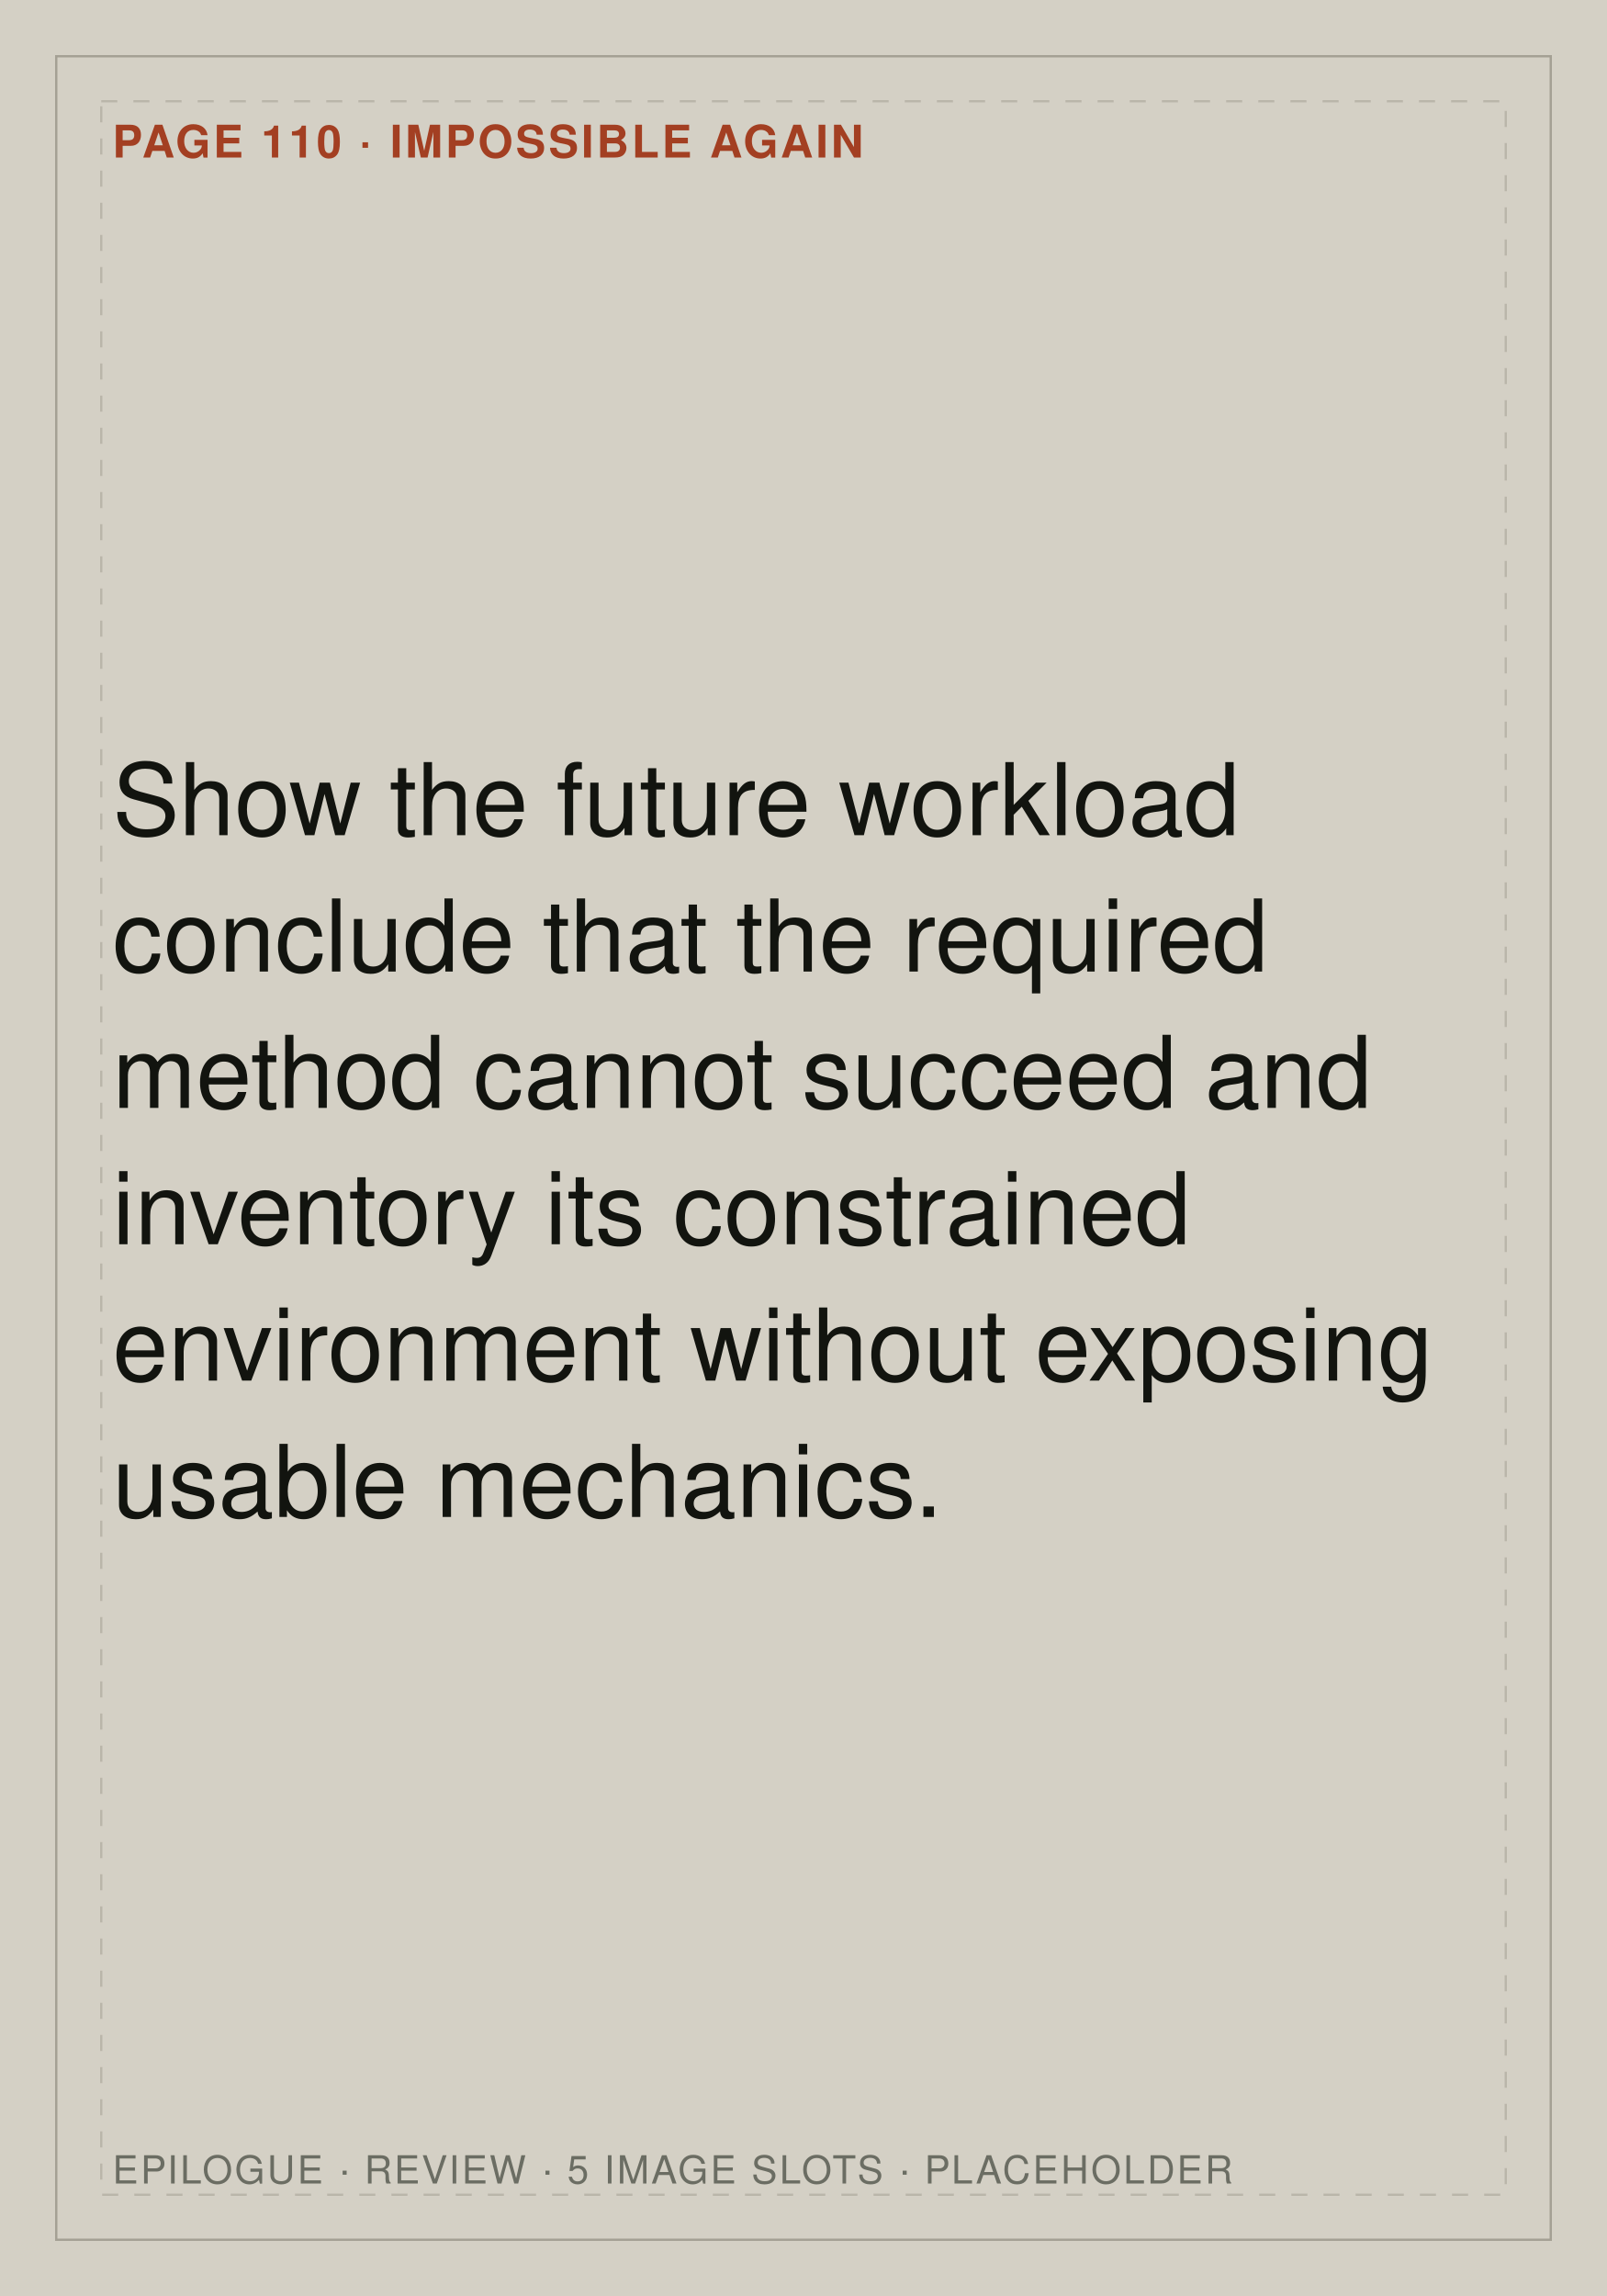
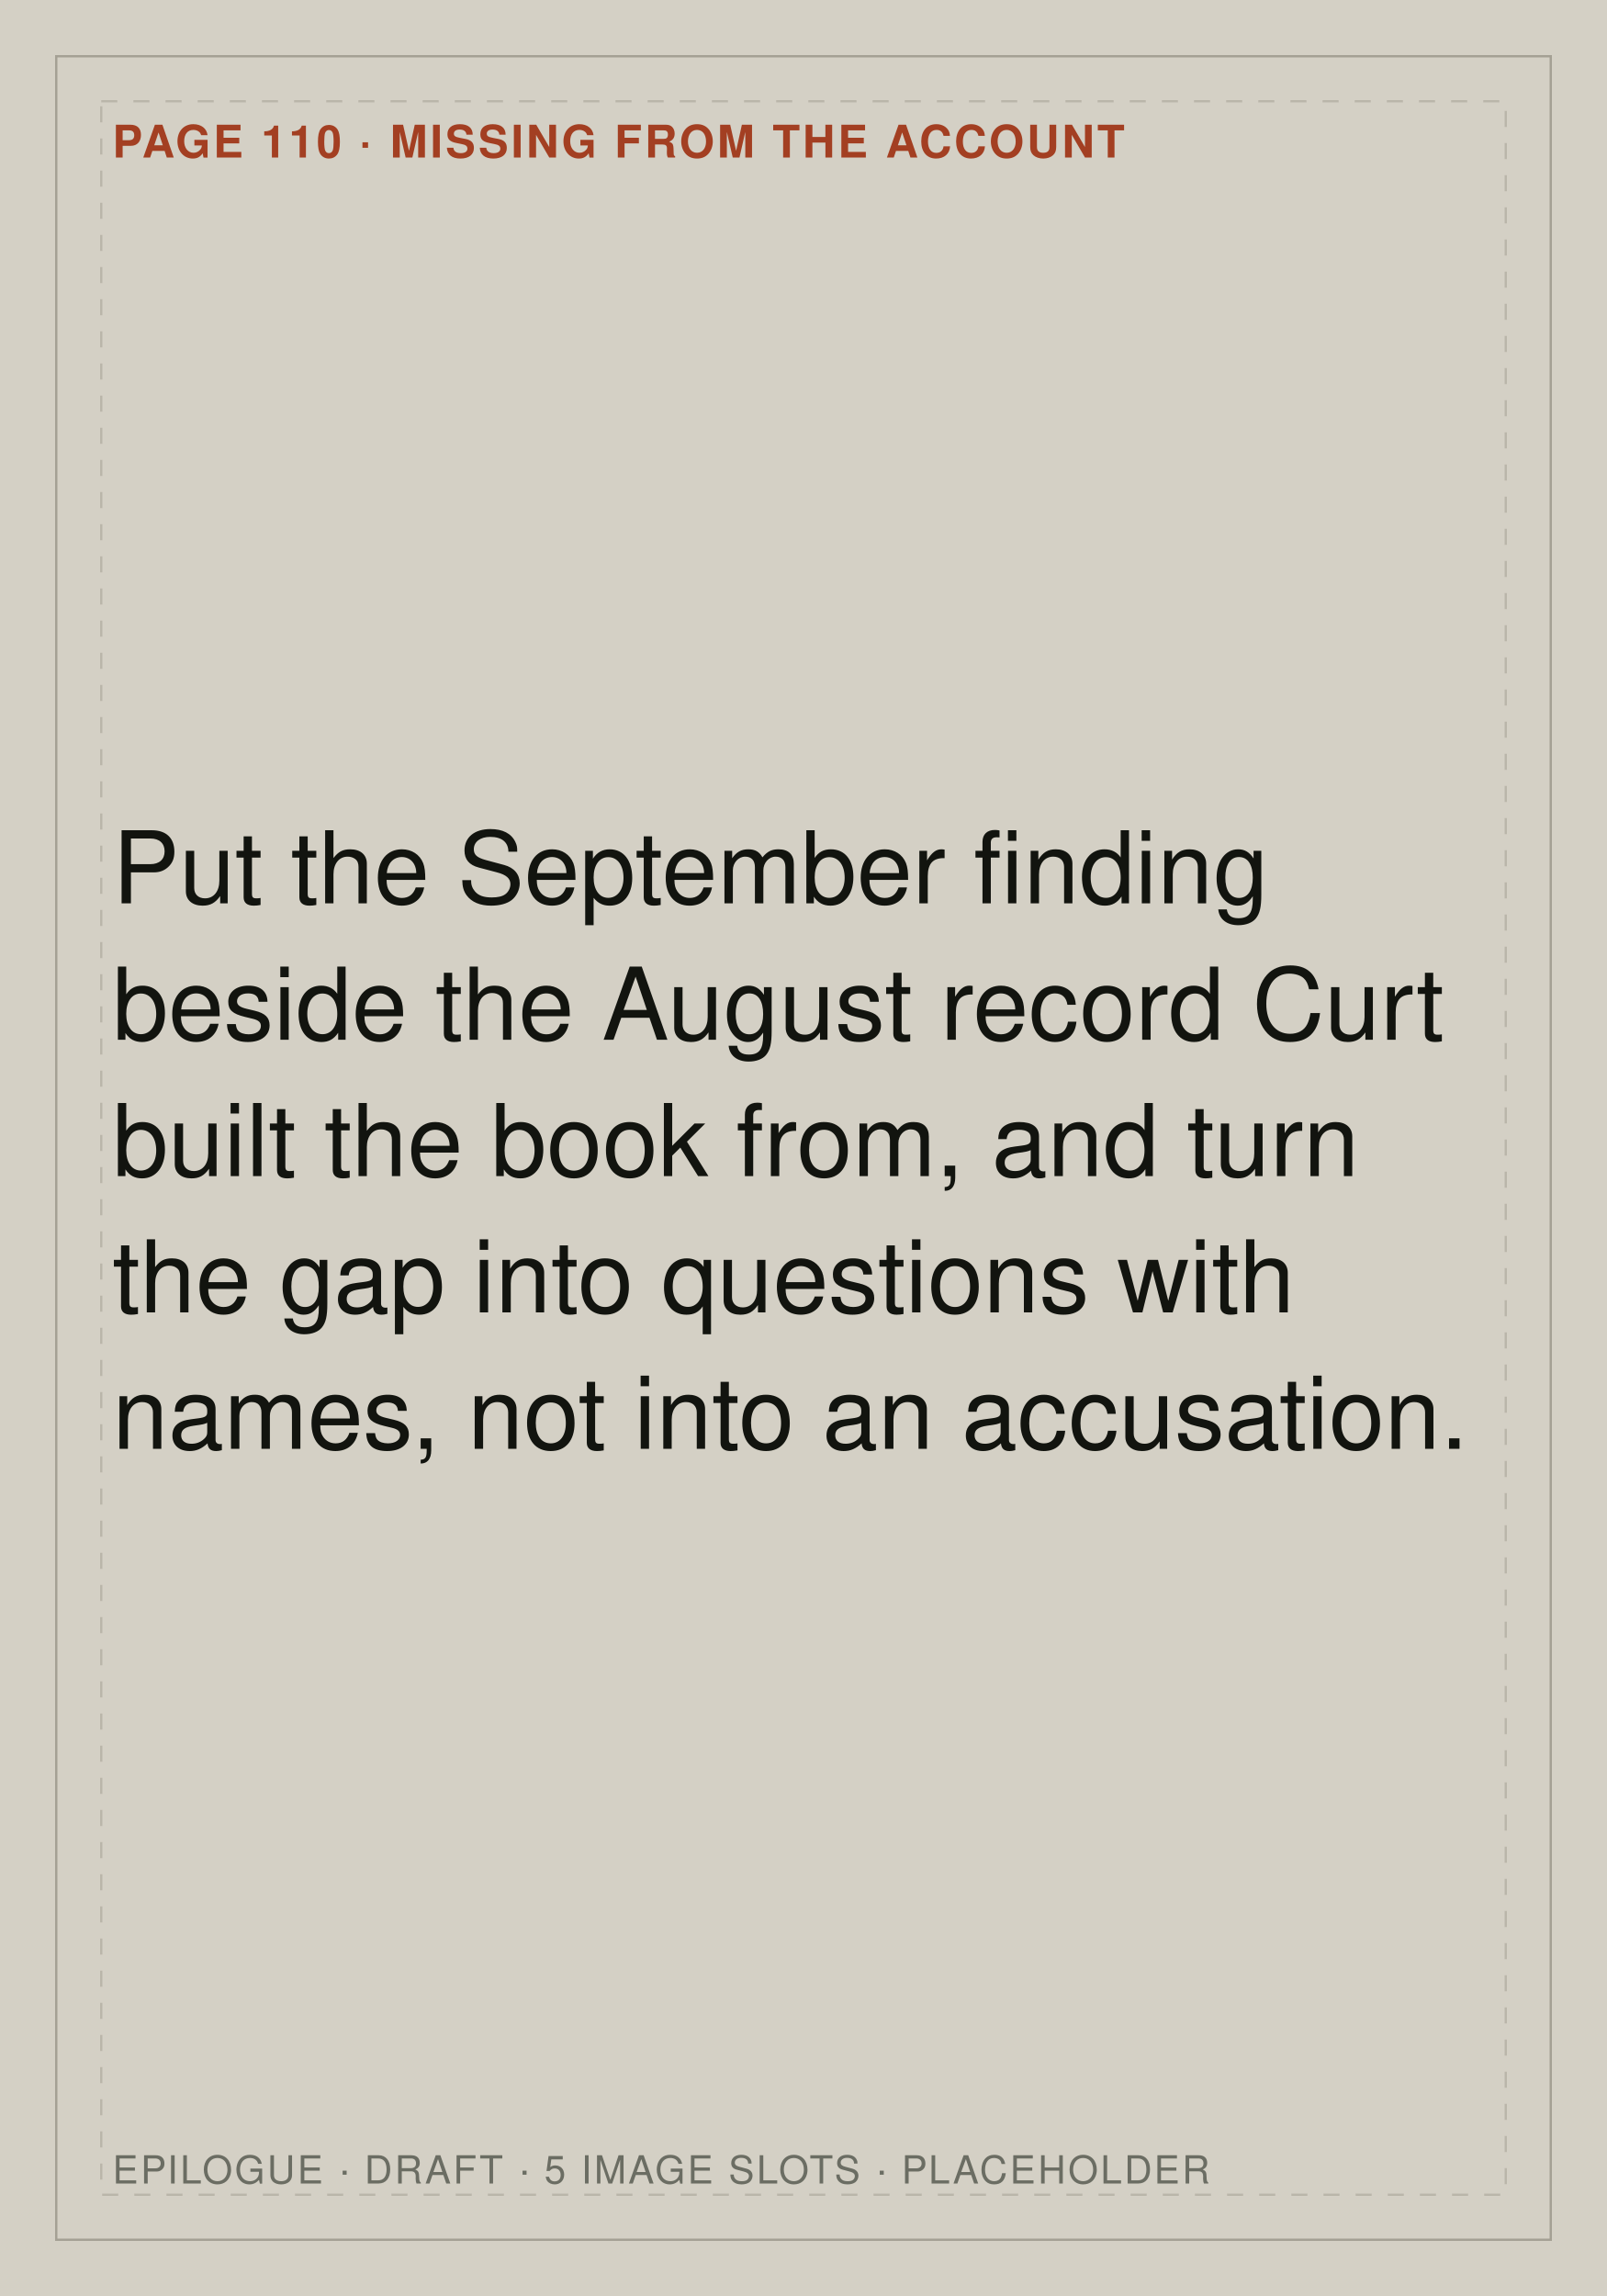
<svg xmlns="http://www.w3.org/2000/svg" width="700" height="1000" viewBox="0 0 700 1000" role="img" aria-labelledby="title">
  <rect width="700" height="1000" fill="#d4d0c5" />
  <rect x="24.5" y="24.5" width="651" height="951" fill="none" stroke="#a4a094" stroke-width="1" />
  <rect x="44.1" y="44.1" width="611.8" height="911.8" fill="none" stroke="#a4a094" stroke-width="1" stroke-dasharray="7 7" opacity="0.55" />
  <g font-family="Helvetica, Arial, 'Liberation Sans', 'Nimbus Sans', sans-serif">
-     <text x="49" y="68.6" font-size="19.6" font-weight="700" letter-spacing="1.18" fill="#a33f22">PAGE 110 · IMPOSSIBLE AGAIN</text>
+     <text x="49" y="68.6" font-size="19.6" font-weight="700" letter-spacing="1.18" fill="#a33f22">PAGE 110 · MISSING FROM THE ACCOUNT</text>
    <text font-size="43.67" fill="#12140f" text-anchor="start" xml:space="preserve">
-       <tspan x="49" y="363.76">Show the future workload</tspan>
-       <tspan x="49" y="423.15">conclude that the required</tspan>
-       <tspan x="49" y="482.53">method cannot succeed and</tspan>
-       <tspan x="49" y="541.92">inventory its constrained</tspan>
-       <tspan x="49" y="601.31">environment without exposing</tspan>
-       <tspan x="49" y="660.69">usable mechanics.</tspan>
+       <tspan x="49" y="393.45">Put the September finding</tspan>
+       <tspan x="49" y="452.84">beside the August record Curt</tspan>
+       <tspan x="49" y="512.23">built the book from, and turn</tspan>
+       <tspan x="49" y="571.61">the gap into questions with</tspan>
+       <tspan x="49" y="631">names, not into an accusation.</tspan>
    </text>
-     <text x="49" y="951" font-size="16.86" letter-spacing="0.98" fill="#6b6d63">EPILOGUE · REVIEW · 5 IMAGE SLOTS · PLACEHOLDER</text>
+     <text x="49" y="951" font-size="16.86" letter-spacing="0.98" fill="#6b6d63">EPILOGUE · DRAFT · 5 IMAGE SLOTS · PLACEHOLDER</text>
  </g>
</svg>
